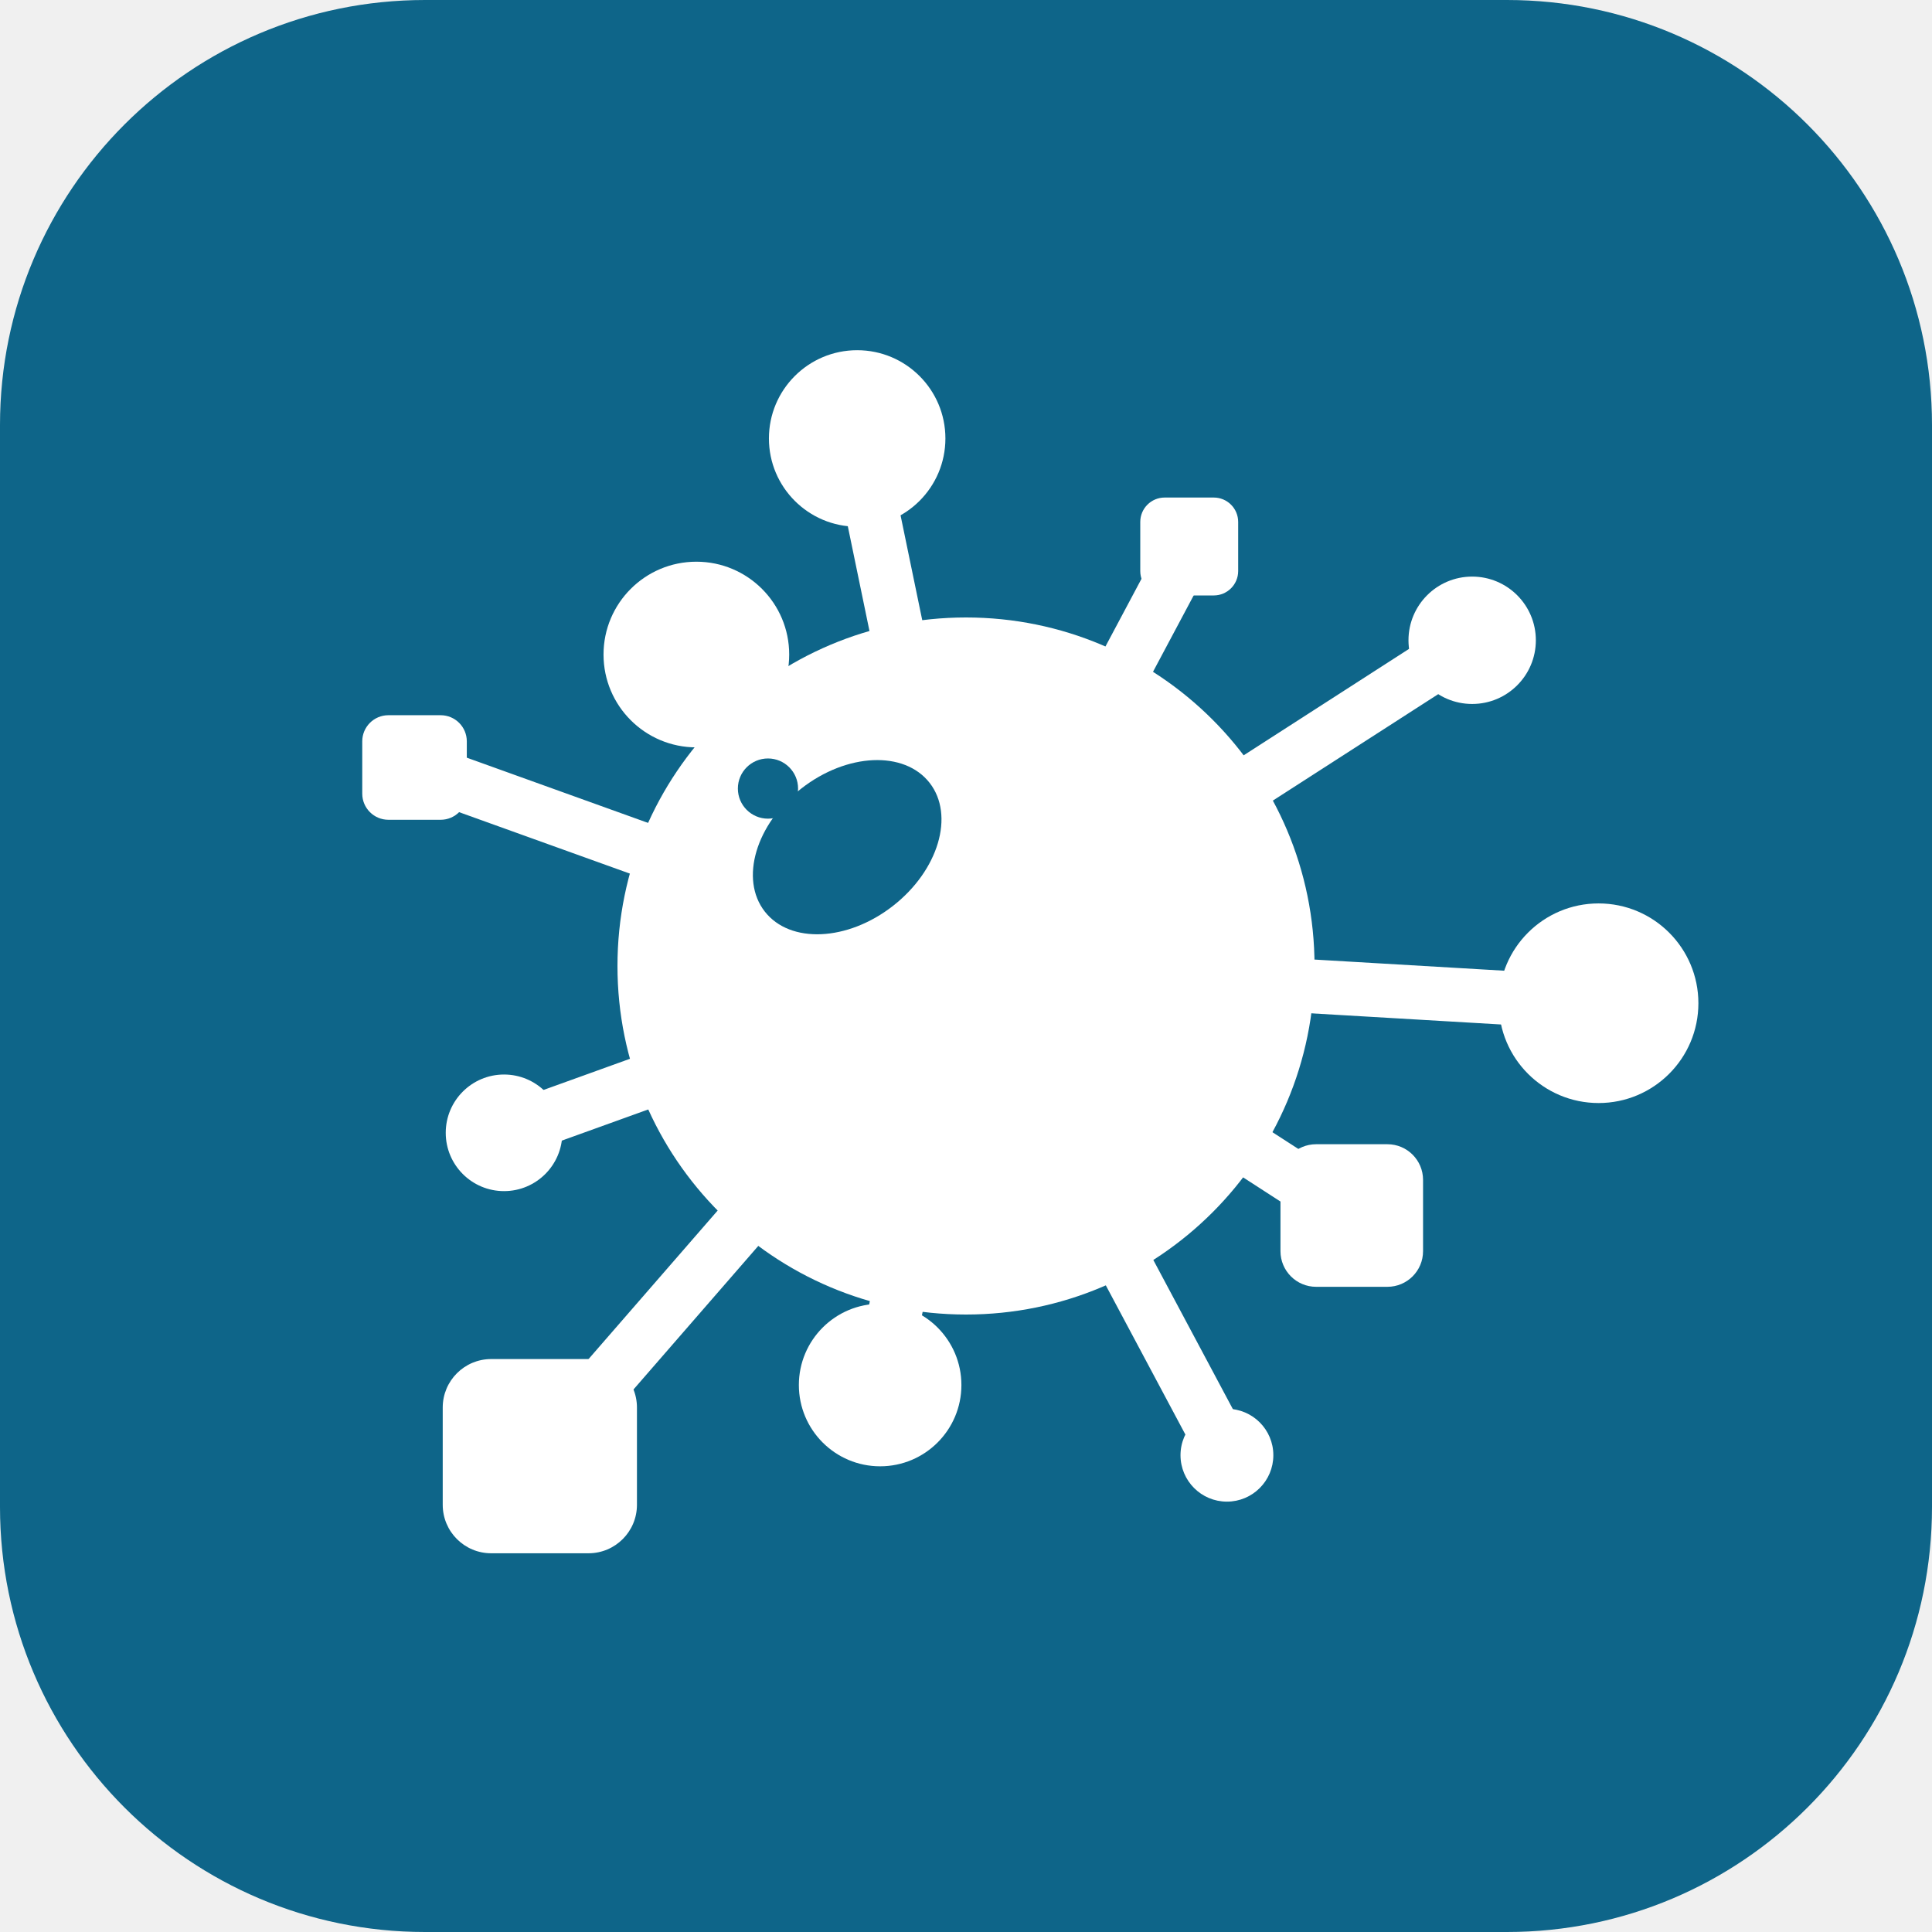
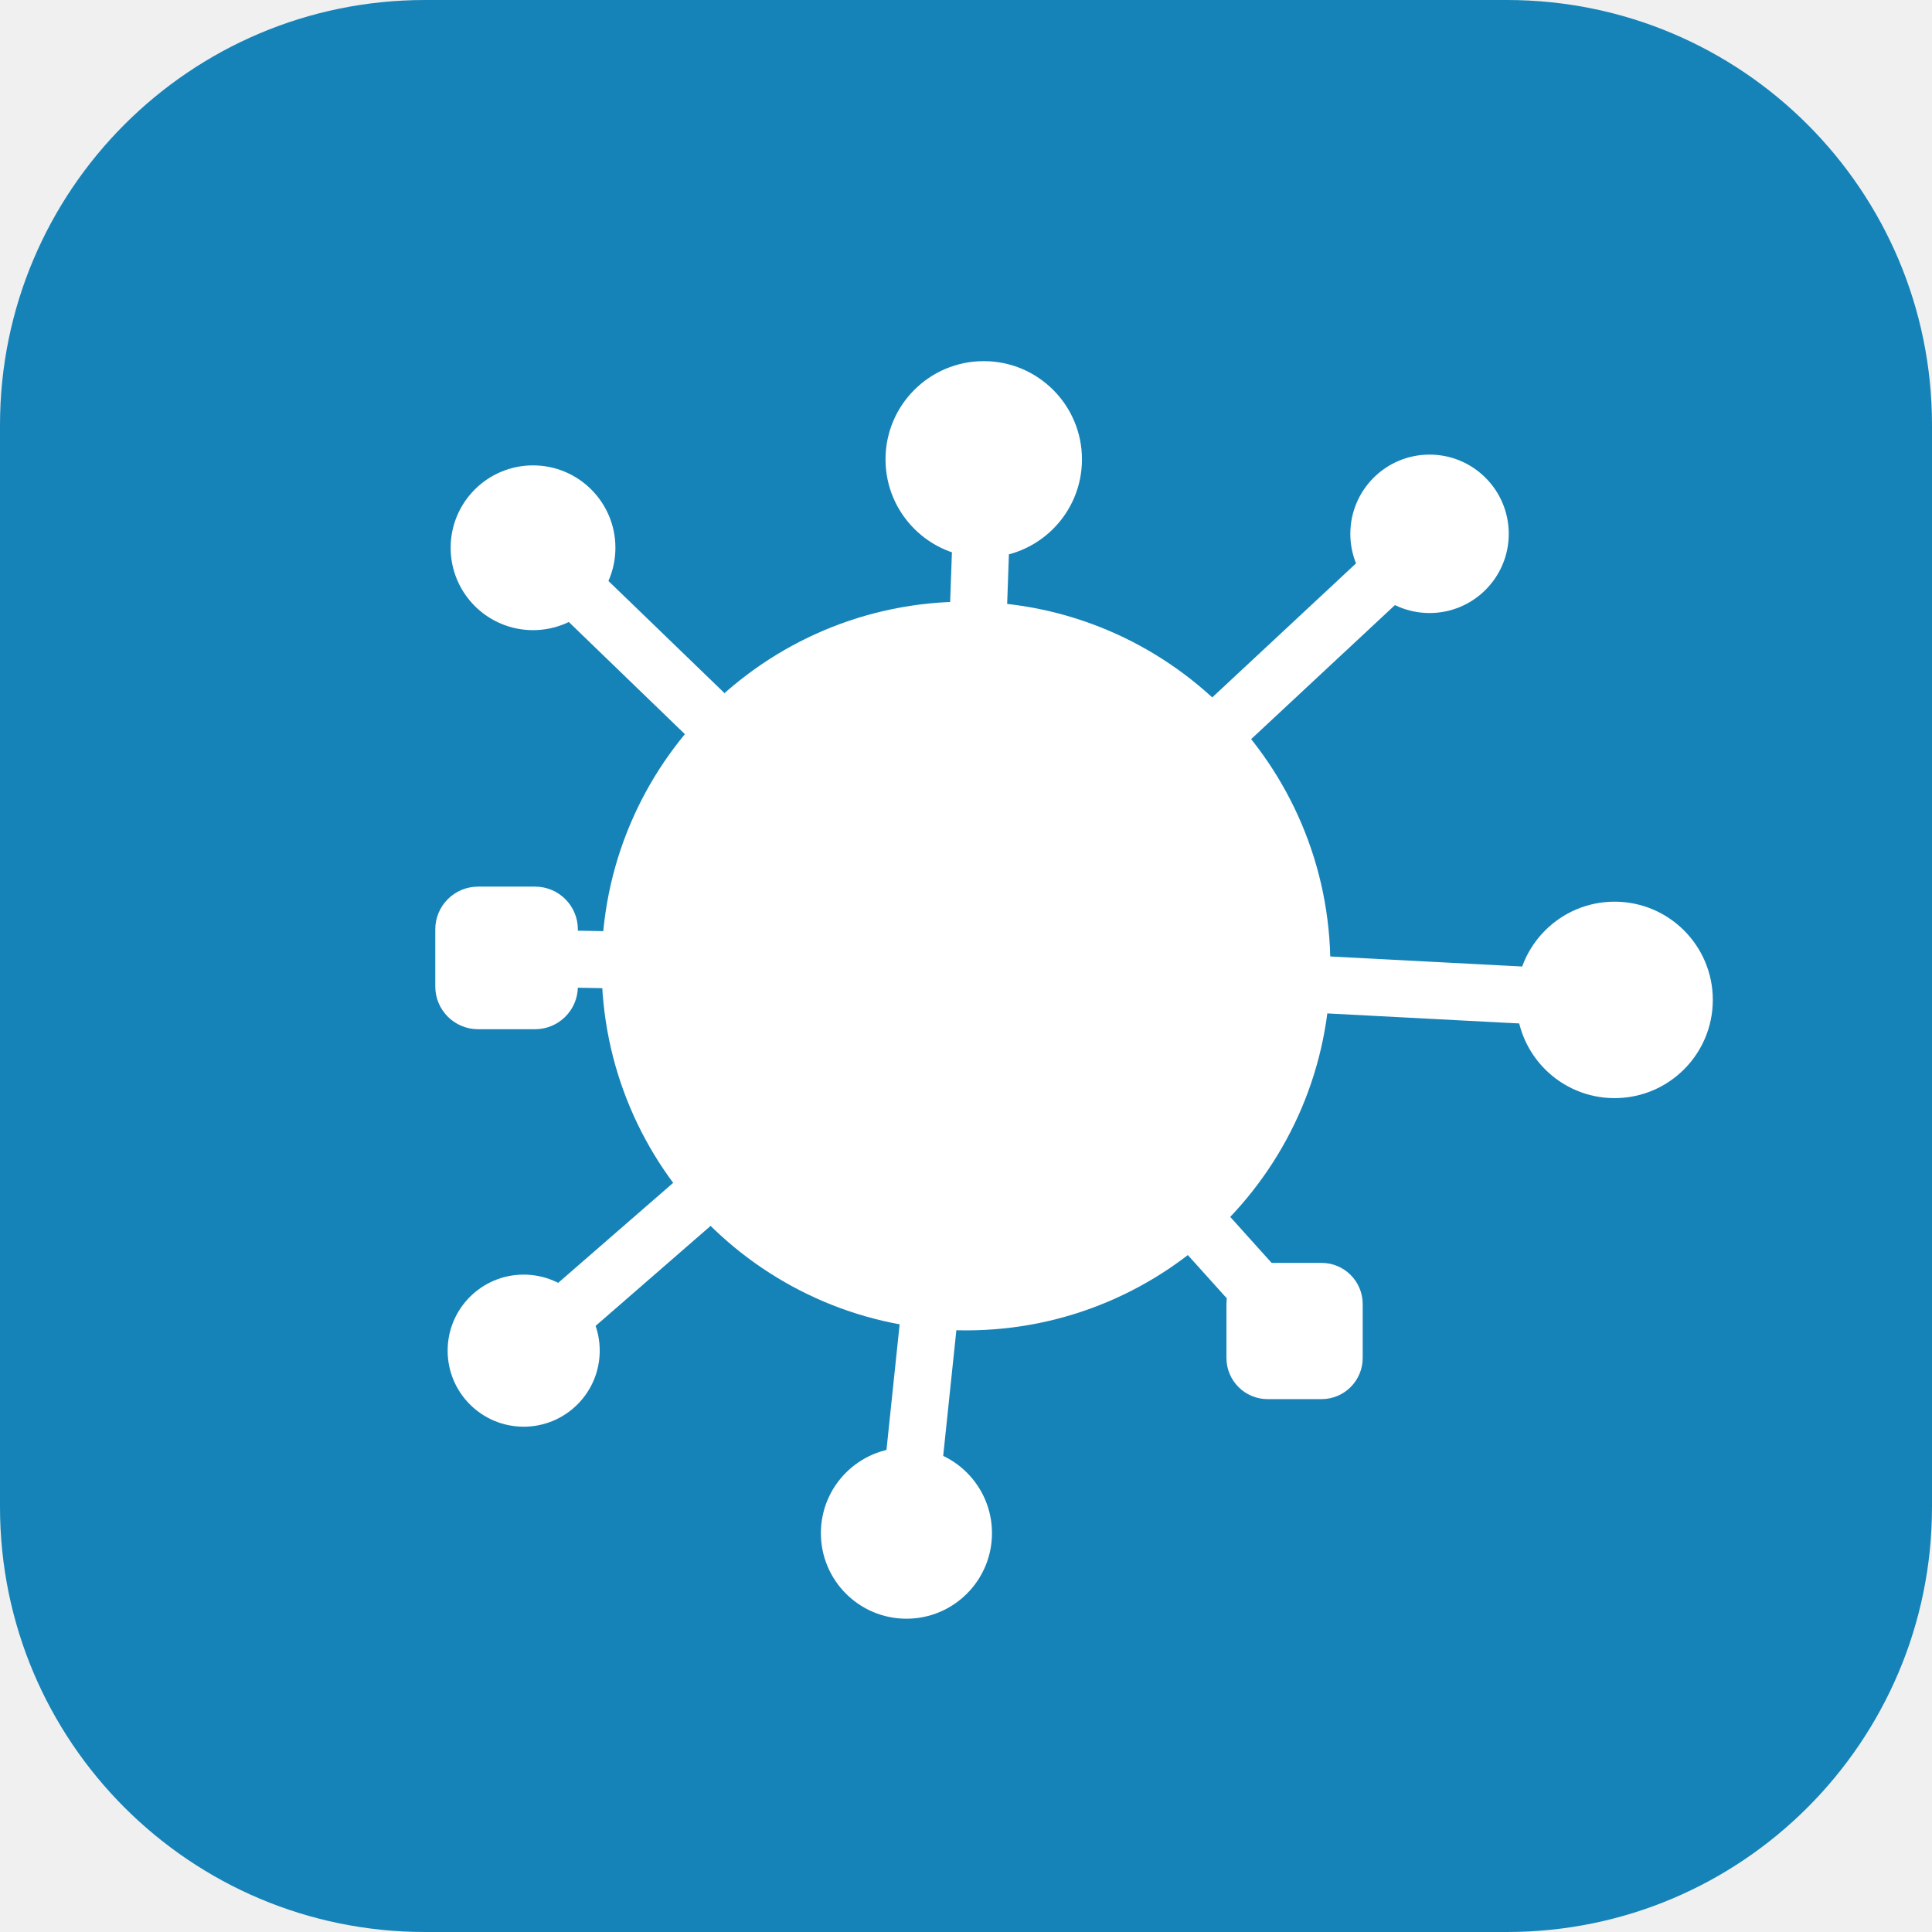
<svg xmlns="http://www.w3.org/2000/svg" viewBox="0 0 100 100">
-   <rect width="100" height="100" rx="22" fill="#0E6589" />
+   <rect width="100" height="100" rx="22" fill="#1683B8" />
  <g transform="translate(9,9) scale(0.82)">
-     <path d="M 67.97 51.06 L 89.93 52.35 M 65.11 59.78 L 74.35 65.75 M 58.47 65.88 L 66.47 80.88 M 46.39 67.63 L 44.58 76.45 M 38.19 63.58 L 23.10 80.94 M 33.07 56.12 L 20.84 60.53 M 33.06 43.90 L 15.19 37.47 M 38.22 36.39 L 32.98 30.34 M 46.37 32.37 L 43.13 16.70 M 58.45 34.11 L 64.09 23.52 M 65.14 40.26 L 81.95 29.44" fill="none" stroke="white" stroke-width="3.4" stroke-linecap="round" />
-     <circle cx="89.93" cy="52.35" r="6.30" fill="white" />
-     <rect x="69.85" y="61.25" width="9.00" height="9.00" rx="2.25" fill="white" />
-     <circle cx="66.47" cy="80.88" r="2.93" fill="white" />
-     <circle cx="44.58" cy="76.45" r="5.13" fill="white" />
-     <rect x="16.97" y="74.81" width="12.26" height="12.26" rx="3.06" fill="white" />
-     <circle cx="20.84" cy="60.53" r="3.68" fill="white" />
-     <rect x="11.89" y="34.17" width="6.60" height="6.60" rx="1.65" fill="white" />
-     <circle cx="32.98" cy="30.34" r="5.86" fill="white" />
-     <circle cx="43.13" cy="16.70" r="5.57" fill="white" />
-     <rect x="61.00" y="20.43" width="6.18" height="6.18" rx="1.54" fill="white" />
-     <circle cx="81.95" cy="29.44" r="4.02" fill="white" />
-     <circle cx="50" cy="50" r="22" fill="white" />
-     <ellipse cx="42.5" cy="42.5" rx="6.6" ry="4.7" transform="rotate(-38 42.5 42.5)" fill="#0E6589" />
-     <circle cx="37.5" cy="38.8" r="1.9" fill="#0E6589" />
+     <path d="M 63.90 37.04 L 79.26 22.72 M 68.97 50.99 L 90.94 52.14 M 50.66 31.01 L 51.12 18.02 M 36.33 36.80 L 22.67 23.60 M 62.71 64.12 L 70.74 73.04 M 48.01 68.90 L 46.24 85.80 M 31.00 49.67 L 21.00 49.49 M 35.66 62.47 L 22.08 74.28" fill="none" stroke="white" stroke-width="3.6" stroke-linecap="round" />
+     <circle cx="79.26" cy="22.72" r="5" fill="white" />
+     <circle cx="90.94" cy="52.14" r="6.2" fill="white" />
+     <circle cx="51.12" cy="18.02" r="6.2" fill="white" />
+     <circle cx="22.67" cy="23.60" r="5.2" fill="white" />
+     <rect x="66.44" y="68.74" width="8.6" height="8.6" rx="2.6" fill="white" />
+     <circle cx="46.24" cy="85.80" r="5.4" fill="white" />
+     <rect x="16.50" y="44.99" width="9" height="9" rx="2.7" fill="white" />
+     <circle cx="22.08" cy="74.28" r="4.8" fill="white" />
+     <circle cx="50" cy="50" r="23" fill="white" />
  </g>
</svg>
